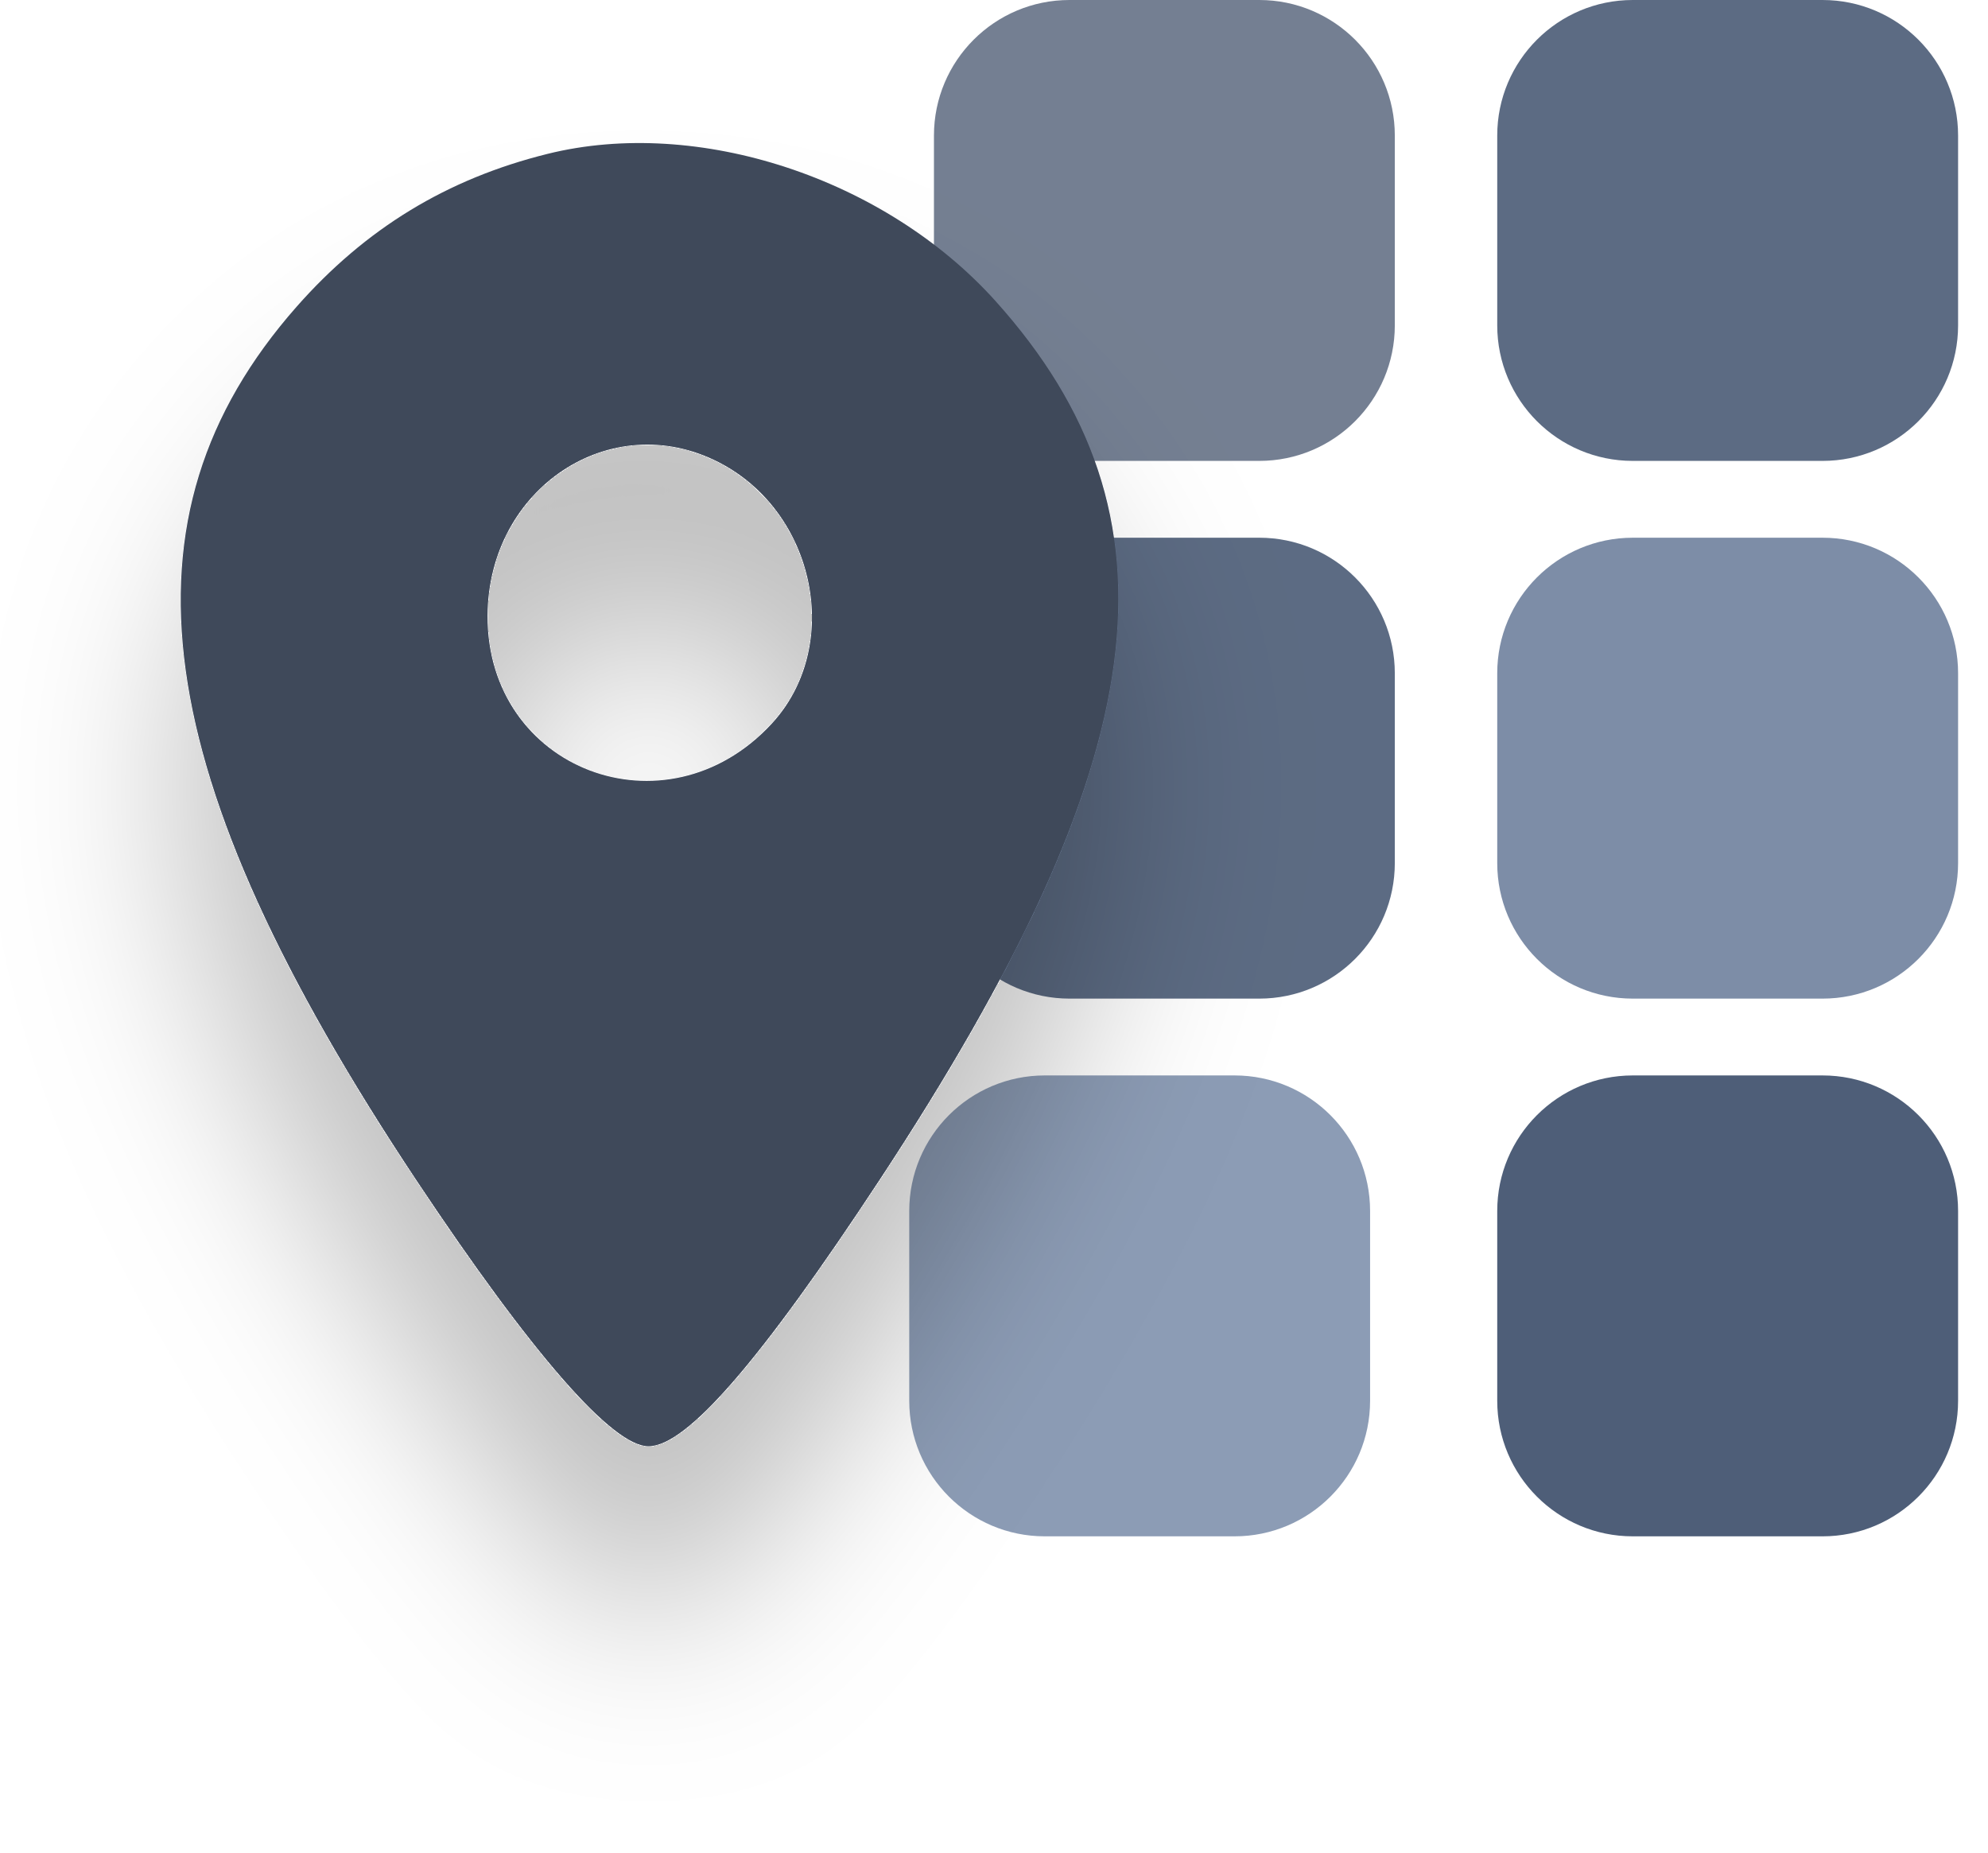
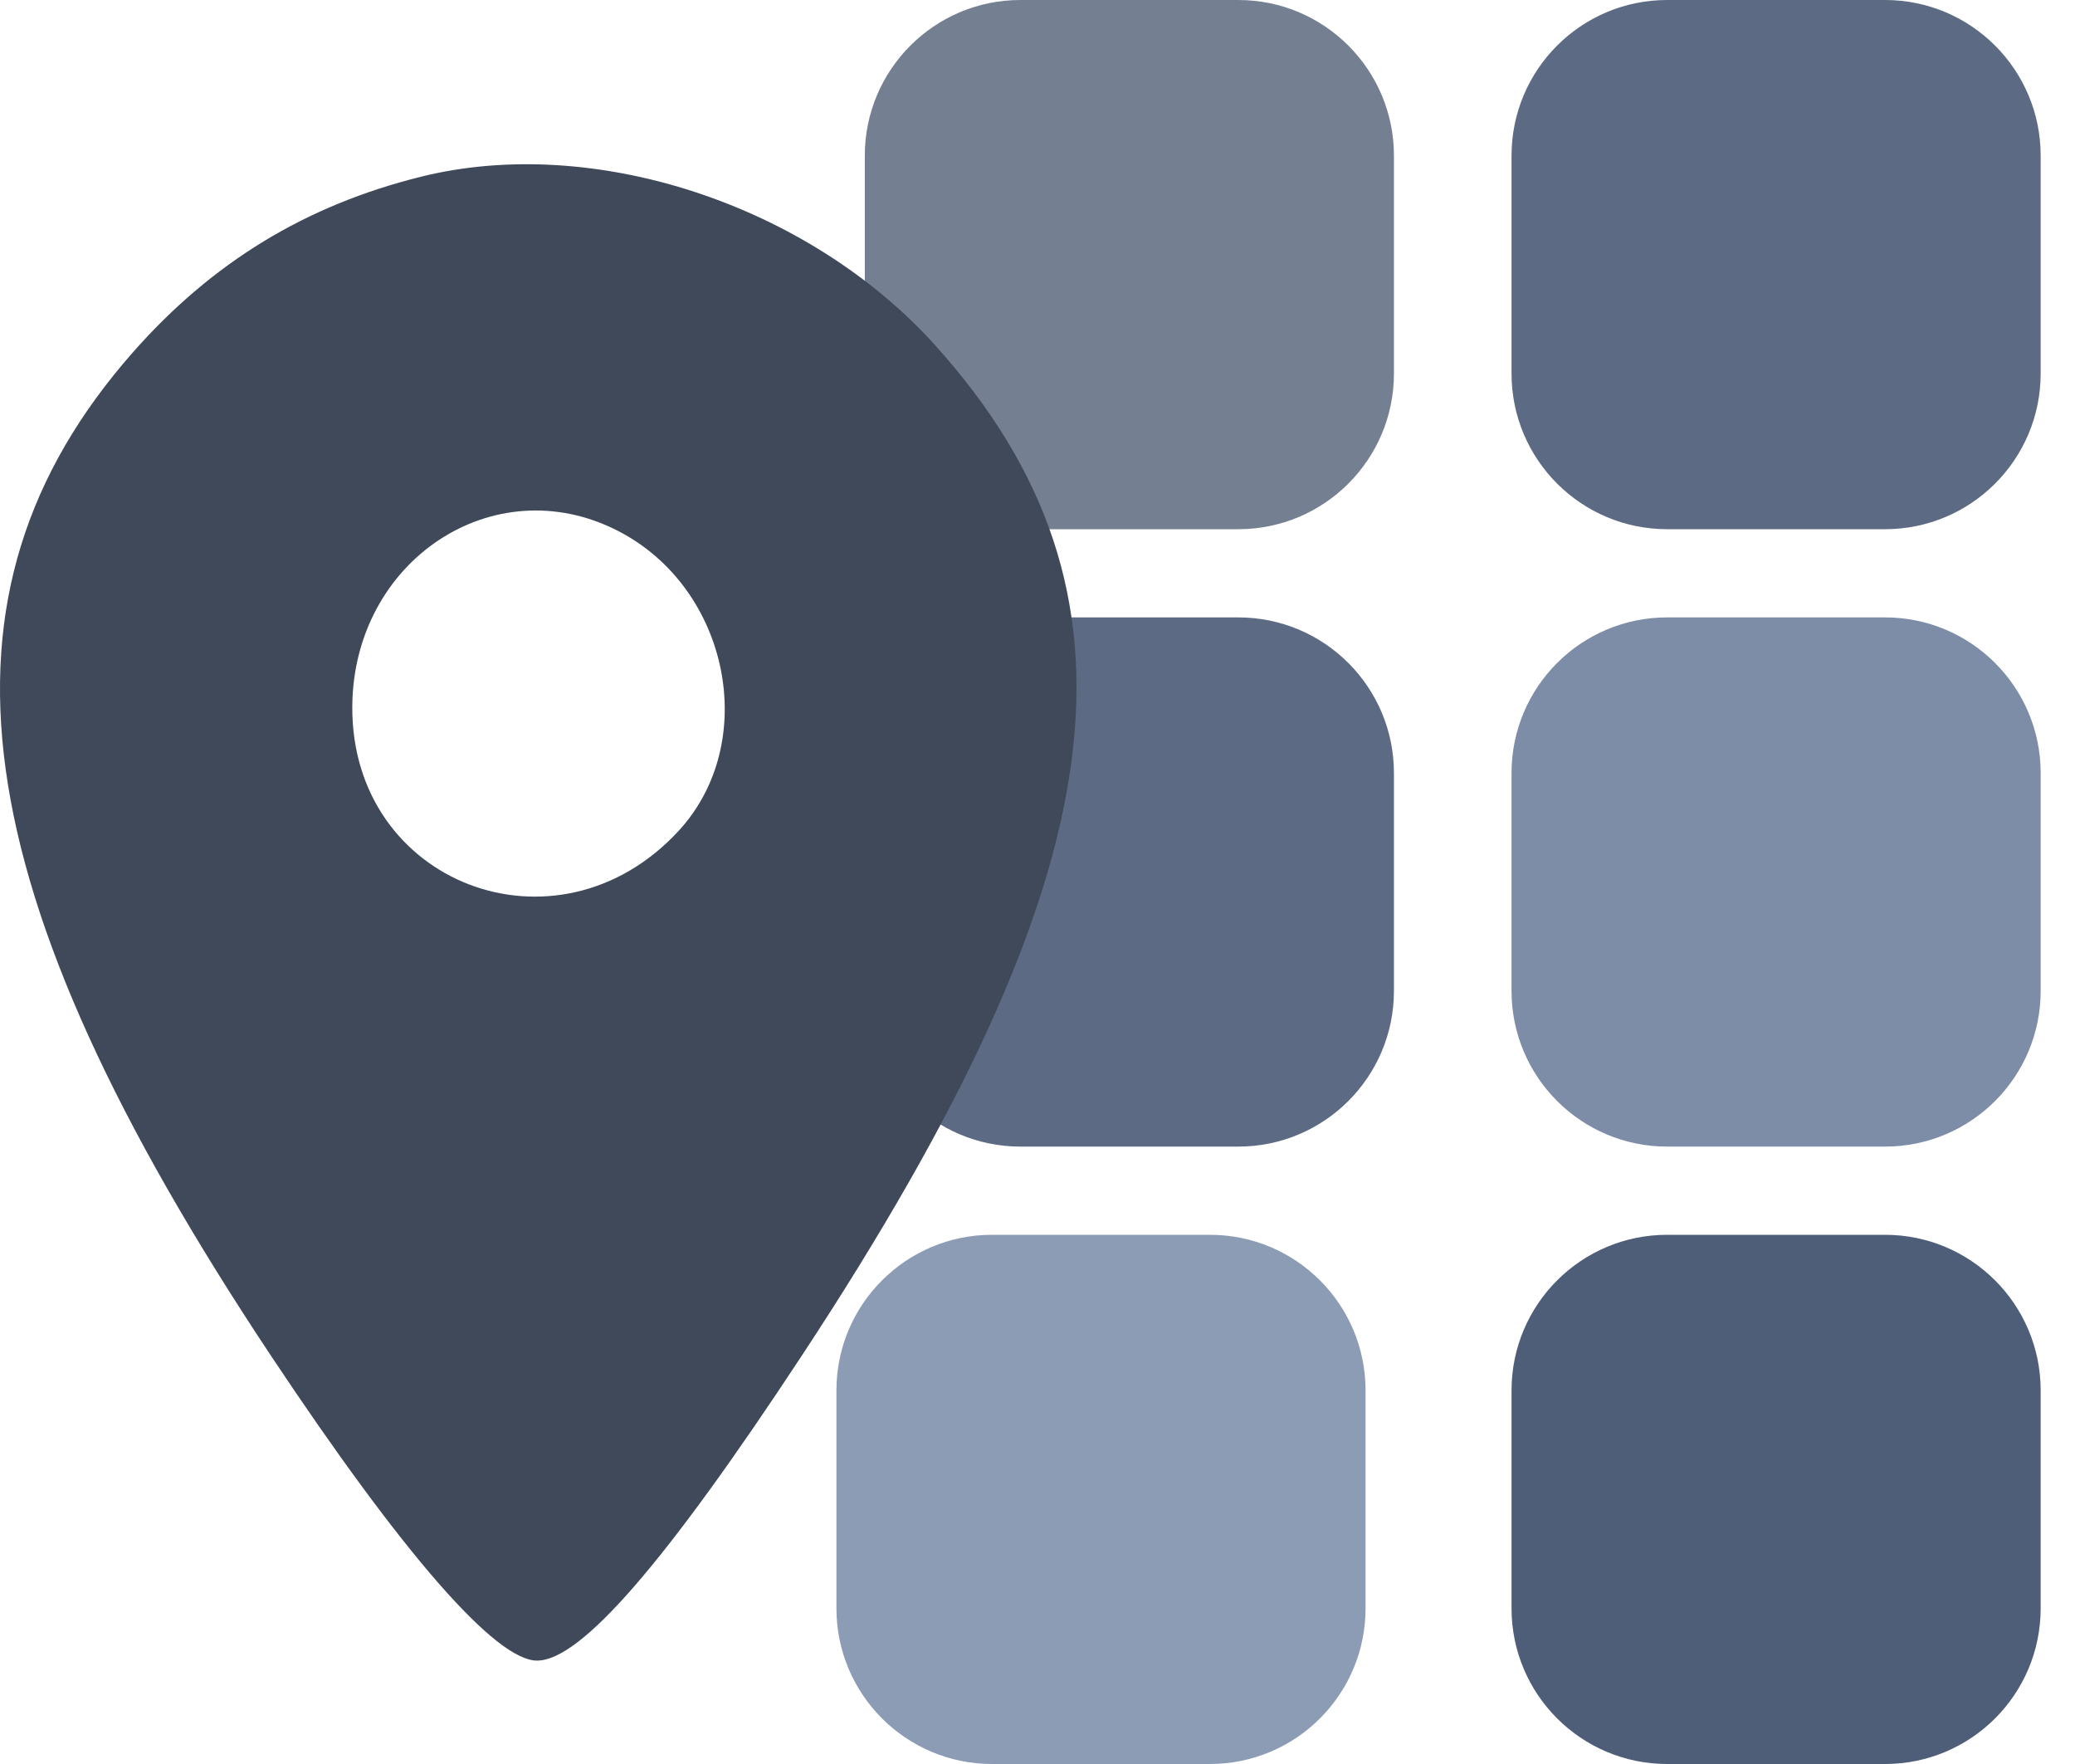
- <svg xmlns="http://www.w3.org/2000/svg" width="44" height="41" viewBox="0 0 44 41" fill="none">
-   <rect x="20.671" width="10.2" height="10.2" rx="3" fill="#747F92" />
-   <rect x="20.671" y="11.9" width="10.2" height="10.2" rx="3" fill="#5C6B83" />
-   <rect x="20.124" y="23.8" width="10.2" height="10.2" rx="3" fill="#8C9CB5" />
-   <rect x="33.138" width="10.2" height="10.2" rx="3" fill="#5C6B83" />
-   <rect x="33.138" y="11.9" width="10.2" height="10.2" rx="3" fill="#7D8DA7" />
-   <rect x="33.138" y="23.8" width="10.2" height="10.2" rx="3" fill="#4E5E78" />
-   <g filter="url(#filter0_bd_240_885)">
-     <path fill-rule="evenodd" clip-rule="evenodd" d="M12.12 3.405C9.893 3.957 8.09 5.056 6.56 6.793C2.459 11.452 3.241 17.135 9.224 26.132C11.771 29.961 13.556 32.007 14.352 32.007C15.195 32.007 16.823 30.132 19.466 26.115C25.603 16.787 26.311 11.419 22.032 6.66C19.586 3.941 15.443 2.58 12.12 3.405ZM15.906 10.229C18.06 11.33 18.662 14.31 17.075 16.022C14.734 18.548 10.773 17.035 10.791 13.622C10.807 10.804 13.516 9.007 15.906 10.229Z" fill="#3F495A" />
-   </g>
-   <defs>
-     <filter id="filter0_bd_240_885" x="-46" y="-46.834" width="120.752" height="128.841" filterUnits="userSpaceOnUse" color-interpolation-filters="sRGB">
-       <feFlood flood-opacity="0" result="BackgroundImageFix" />
-       <feGaussianBlur in="BackgroundImageFix" stdDeviation="25" />
-       <feComposite in2="SourceAlpha" operator="in" result="effect1_backgroundBlur_240_885" />
-       <feColorMatrix in="SourceAlpha" type="matrix" values="0 0 0 0 0 0 0 0 0 0 0 0 0 0 0 0 0 0 127 0" result="hardAlpha" />
-       <feOffset dy="4" />
-       <feGaussianBlur stdDeviation="2" />
-       <feComposite in2="hardAlpha" operator="out" />
-       <feColorMatrix type="matrix" values="0 0 0 0 0 0 0 0 0 0 0 0 0 0 0 0 0 0 0.25 0" />
-       <feBlend mode="normal" in2="effect1_backgroundBlur_240_885" result="effect2_dropShadow_240_885" />
-       <feBlend mode="normal" in="SourceGraphic" in2="effect2_dropShadow_240_885" result="shape" />
-     </filter>
-   </defs>
+ <svg xmlns="http://www.w3.org/2000/svg" width="40" height="34" viewBox="0 0 40 34" fill="none">
+   <rect x="16.671" width="10.2" height="10.2" rx="3" fill="#747F92" />
+   <rect x="16.671" y="11.9" width="10.2" height="10.2" rx="3" fill="#5C6B83" />
+   <rect x="16.124" y="23.8" width="10.2" height="10.2" rx="3" fill="#8C9CB5" />
+   <rect x="29.138" width="10.2" height="10.2" rx="3" fill="#5C6B83" />
+   <rect x="29.138" y="11.9" width="10.2" height="10.2" rx="3" fill="#7D8DA7" />
+   <rect x="29.138" y="23.8" width="10.2" height="10.2" rx="3" fill="#4E5E78" />
+   <path fill-rule="evenodd" clip-rule="evenodd" d="M8.12 3.405C5.893 3.957 4.09 5.056 2.56 6.793C-1.541 11.452 -0.759 17.135 5.224 26.132C7.771 29.961 9.556 32.007 10.352 32.007C11.195 32.007 12.823 30.132 15.466 26.115C21.603 16.787 22.311 11.419 18.032 6.66C15.586 3.941 11.443 2.58 8.12 3.405ZM11.906 10.229C14.06 11.33 14.662 14.31 13.075 16.022C10.734 18.548 6.773 17.035 6.791 13.622C6.807 10.804 9.516 9.007 11.906 10.229Z" fill="#3F495A" />
</svg>
